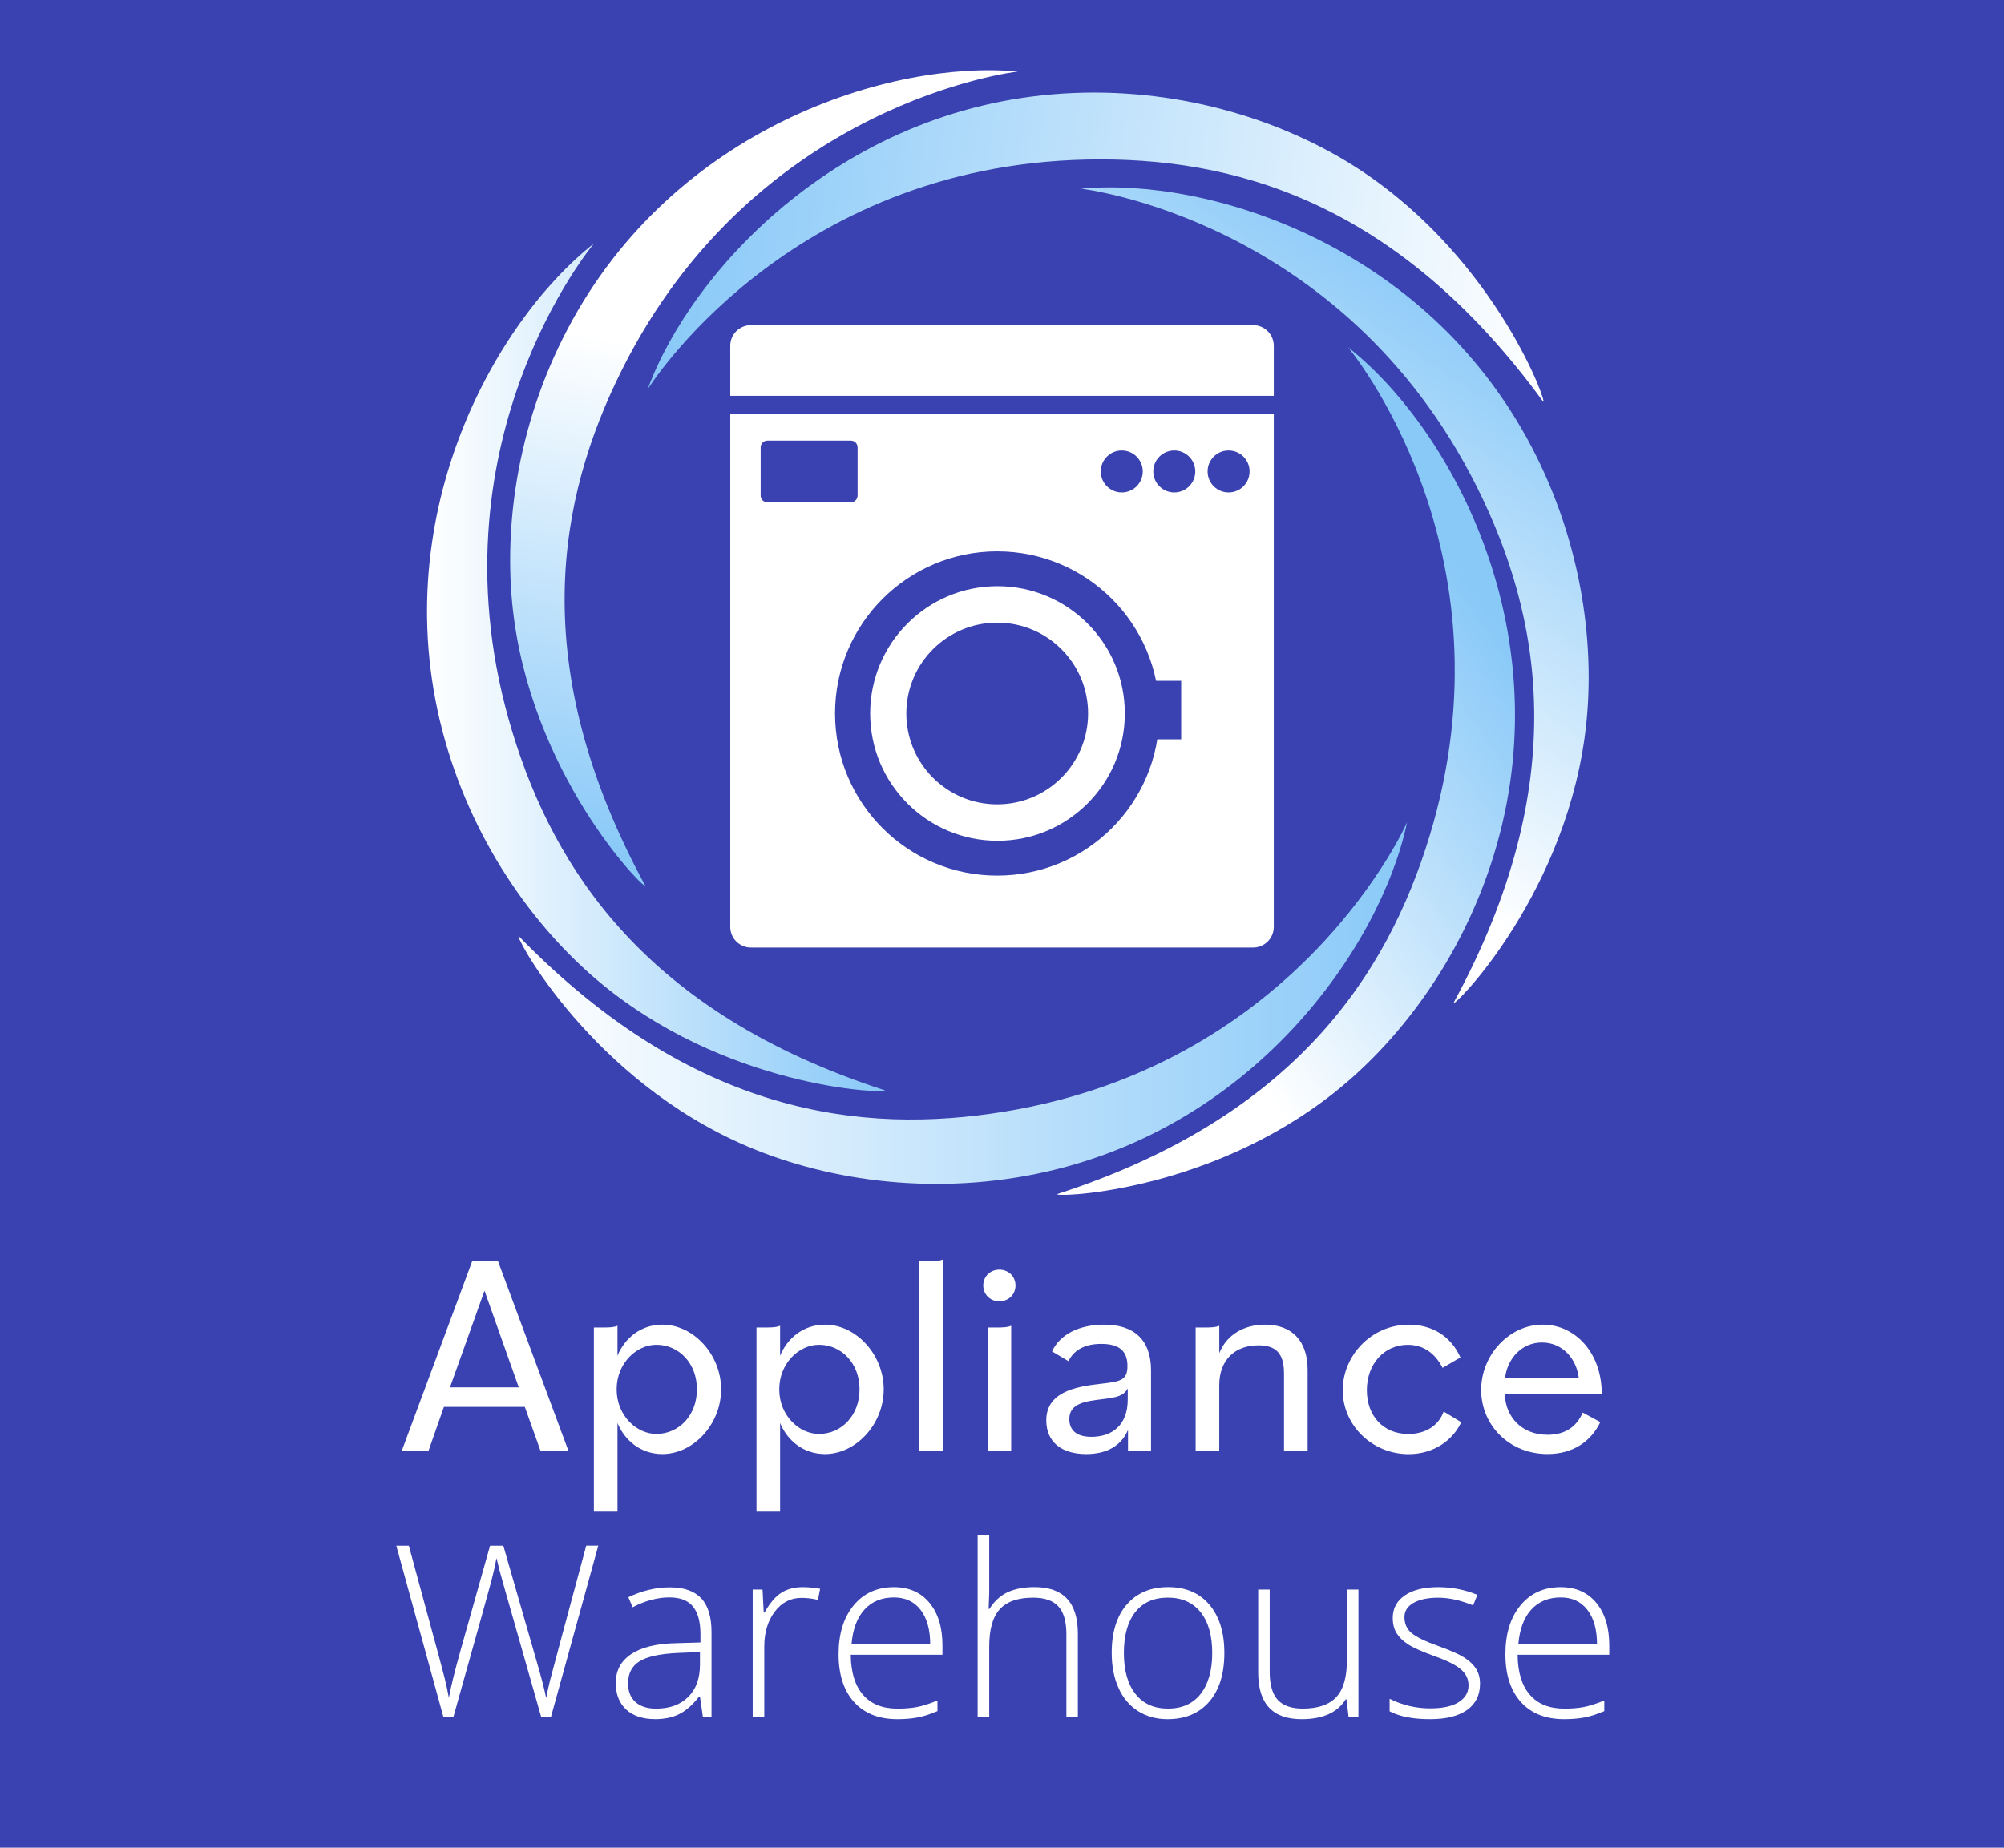
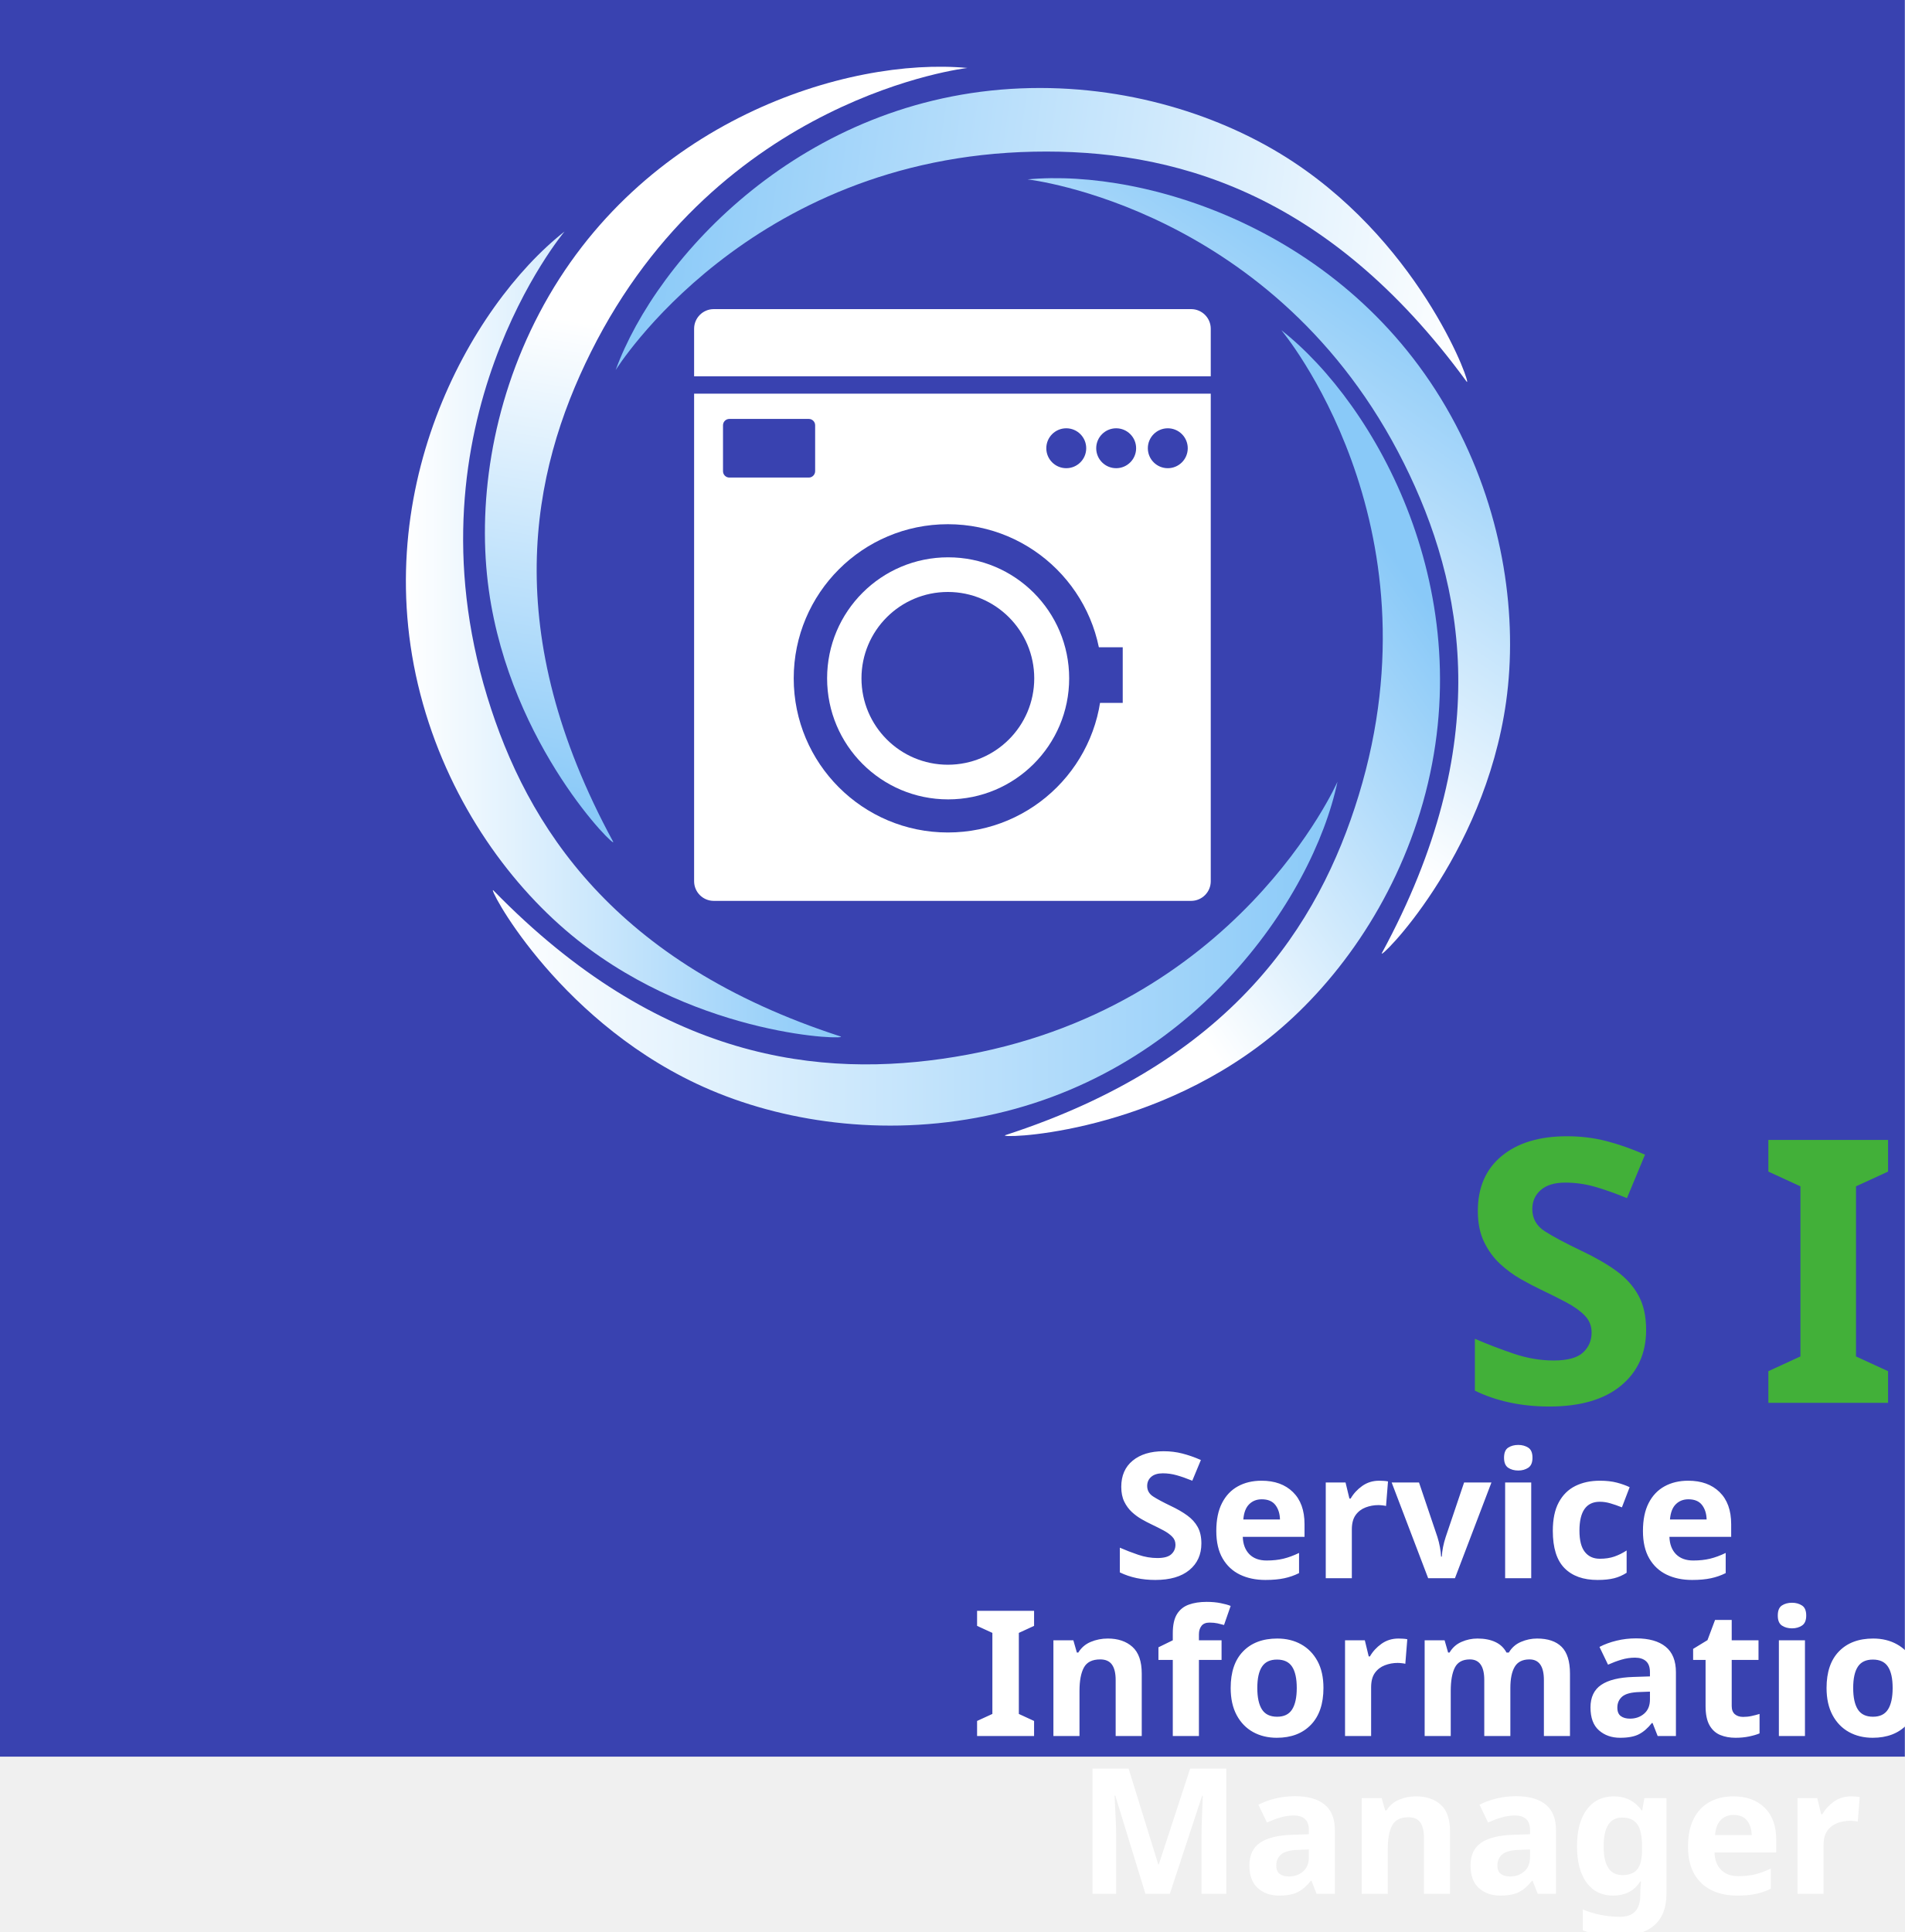
- <svg xmlns="http://www.w3.org/2000/svg" role="img" aria-labelledby="logo" version="1.1" id="Layer_1" x="0px" y="0px" viewBox="0 0 543.12 500.88" style="enable-background:new 0 0 543.12 500.88;/* background-color: bisque; *//* color: blanchedalmond; */" xml:space="preserve">
+ <svg xmlns="http://www.w3.org/2000/svg" role="img" aria-labelledby="logo" version="1.1" id="Layer_1" x="0px" y="0px" viewBox="0 0 543.12 550.88" style="enable-background:new 0 0 543.12 550.88;/* background-color: bisque; *//* color: blanchedalmond; */" xml:space="preserve">
  <style type="text/css">
        .st0 {
            fill: #3942b0;
        }

        .st1 {
            fill: url(#SVGID_1_);
        }

        .st2 {
            fill: url(#SVGID_00000093862359393043809720000001339604818764906652_);
        }

        .st3 {
            fill: url(#SVGID_00000125597350088229566550000016260861558852831671_);
        }

        .st4 {
            fill: url(#SVGID_00000144312202432656581830000009764327235213276298_);
        }

        .st5 {
            fill: url(#SVGID_00000114752936716077099860000016603524062624252313_);
        }

        .st6 {
            fill: url(#SVGID_00000084526007655609994920000003850158484458550428_);
        }

        .st7 {
            fill: #FFFFFF;
        }

        .st8 {
            fill: url(#SVGID_00000160911740831106874470000003576227561876112059_);
        }

        .st9 {
            fill: url(#SVGID_00000001644014950325277450000012678162791087067324_);
        }

        .st10 {
            fill: url(#SVGID_00000182499145805850666740000010450361731793204617_);
        }

        .st11 {
            fill: url(#SVGID_00000016755363009759860890000017429814636754096270_);
        }

        .st12 {
            fill: url(#SVGID_00000151505392987504627850000016936998277083708066_);
        }

        .st13 {
            fill: url(#SVGID_00000153667489368982476770000017156653596154900141_);
        }
    </style>
  <rect class="st0" width="543.12" height="500.88" />
-   <g>
-     <path class="st7" d="M127.96,341.93h7.02l19.11,51.48h-7.57l-4.29-12.01h-21.92l-4.21,12.01h-7.25L127.96,341.93z M121.95,376.1   h18.64l-9.28-26.21L121.95,376.1z">
-         </path>
-     <path class="st7" d="M160.95,359.87h2.11c2.34,0,3.35-0.08,4.29-0.47v8.11c1.95-4.76,6.32-8.42,12.17-8.42   c8.35,0,15.91,8.03,15.91,17.55c0,9.52-7.57,17.55-15.91,17.55c-5.85,0-10.22-3.67-12.17-8.42v24.02h-6.4V359.87z M188.88,376.64   c0-7.1-4.91-12.09-11-12.09c-5.38,0-10.76,4.99-10.76,12.09c0,7.1,5.38,12.09,10.76,12.09   C183.96,388.73,188.88,383.74,188.88,376.64z">
-         </path>
-     <path class="st7" d="M205.02,359.87h2.11c2.34,0,3.35-0.08,4.29-0.47v8.11c1.95-4.76,6.32-8.42,12.17-8.42   c8.35,0,15.91,8.03,15.91,17.55c0,9.52-7.57,17.55-15.91,17.55c-5.85,0-10.22-3.67-12.17-8.42v24.02h-6.4V359.87z M232.95,376.64   c0-7.1-4.91-12.09-11-12.09c-5.38,0-10.76,4.99-10.76,12.09c0,7.1,5.38,12.09,10.76,12.09   C228.03,388.73,232.95,383.74,232.95,376.64z">
-         </path>
-     <path class="st7" d="M249.09,341.93h2.11c2.34,0,3.35-0.08,4.29-0.47v51.95h-6.4V341.93z" />
-     <path class="st7" d="M266.48,348.48c0-2.42,1.87-4.29,4.37-4.29s4.37,1.87,4.37,4.29s-1.87,4.29-4.37,4.29   S266.48,350.9,266.48,348.48z M267.65,359.87h2.11c2.34,0,3.35-0.08,4.29-0.47v34.01h-6.4V359.87z">
-         </path>
-     <path class="st7" d="M283.56,385.07c0-7.49,7.49-9.13,14.51-9.91c5.46-0.62,7.49-0.86,7.49-4.84c0-4.06-2.18-6.01-7.1-6.01   c-4.45,0-7.41,1.64-8.89,4.68l-4.45-2.65c2.18-4.68,7.49-7.25,14.12-7.25c8.04,0,12.71,4.06,12.71,12.4v21.92h-6.24v-5.77   c-1.79,4.29-5.77,6.55-11.31,6.55C287.7,394.19,283.56,390.92,283.56,385.07z M305.64,379.37v-2.96c-1.17,2.03-2.96,2.42-6.79,2.89   c-4.37,0.55-9.05,1.01-9.05,5.38c0,2.96,1.87,4.84,6.01,4.84C301.27,389.51,305.64,386.47,305.64,379.37z">
-         </path>
-     <path class="st7" d="M324.05,359.87h2.11c2.34,0,3.35-0.08,4.29-0.47v7.41c2.03-5.07,6.79-7.72,12.4-7.72   c7.25,0,11.54,4.37,11.54,12.25v22.07h-6.4v-21.14c0-5.46-2.26-7.57-6.94-7.57c-6.32,0-10.61,3.9-10.61,10.84v17.86h-6.4V359.87z">
-         </path>
-     <path class="st7" d="M363.9,376.88c0-9.36,7.72-17.78,17.94-17.78c6.16,0,11.39,3.04,13.96,8.89l-4.84,2.81   c-2.11-4.13-5.38-6.24-9.44-6.24c-6.4,0-11.08,5.23-11.08,12.32c0,6.86,4.37,11.86,11.23,11.86c4.6,0,8.19-2.18,9.59-6.08   l4.76,2.89c-2.26,4.91-7.49,8.66-14.27,8.66C371.86,394.19,363.9,386.39,363.9,376.88z">
-         </path>
-     <path class="st7" d="M401.42,376.8c0-9.52,7.64-17.71,16.69-17.71c8.89,0,15.99,7.72,15.99,18.72h-26.29   c0.16,6.16,4.45,11.15,11.62,11.15c4.84,0,7.88-2.26,9.52-6.01l4.76,2.57c-2.5,5.23-7.41,8.66-14.28,8.66   C408.91,394.19,401.42,386.24,401.42,376.8z M407.9,373.52h19.97c-0.62-5.15-4.37-9.59-9.98-9.59   C412.34,363.93,408.52,368.37,407.9,373.52z">
-         </path>
-     <path class="st7" d="M149.33,465.41h-2.67l-10.19-35.8c-0.85-2.94-1.48-5.35-1.9-7.24c-0.34,1.84-0.82,3.96-1.44,6.35   c-0.62,2.39-4.04,14.62-10.24,36.69h-2.73l-12.76-46.4h3.4l8.12,29.9c0.32,1.21,0.61,2.32,0.89,3.35c0.27,1.03,0.52,1.99,0.75,2.89   c0.22,0.9,0.42,1.77,0.6,2.6c0.18,0.84,0.34,1.68,0.49,2.52c0.51-2.88,1.59-7.25,3.24-13.11l7.93-28.15h3.59l9.3,32.31   c1.08,3.72,1.85,6.73,2.32,9.01c0.28-1.52,0.63-3.14,1.06-4.86c0.43-1.71,3.7-13.87,9.79-36.47h3.27L149.33,465.41z">
-         </path>
-     <path class="st7" d="M190.49,465.41l-0.79-5.46h-0.25c-1.74,2.22-3.52,3.79-5.35,4.71c-1.83,0.92-3.99,1.38-6.49,1.38   c-3.39,0-6.02-0.87-7.9-2.6c-1.88-1.73-2.83-4.14-2.83-7.2c0-3.37,1.4-5.98,4.21-7.84c2.8-1.86,6.86-2.85,12.17-2.95l6.57-0.19   v-2.29c0-3.28-0.67-5.75-2-7.43c-1.33-1.67-3.48-2.51-6.44-2.51c-3.2,0-6.51,0.89-9.93,2.67l-1.17-2.73   c3.79-1.78,7.53-2.67,11.24-2.67c3.79,0,6.62,0.98,8.49,2.95c1.87,1.97,2.81,5.04,2.81,9.2v22.95H190.49z M177.8,463.19   c3.68,0,6.59-1.05,8.71-3.16c2.13-2.1,3.19-5.03,3.19-8.78v-3.4l-6.03,0.25c-4.85,0.23-8.3,0.99-10.36,2.27   c-2.06,1.28-3.09,3.27-3.09,5.98c0,2.16,0.66,3.83,1.98,5.03S175.39,463.19,177.8,463.19z">
-         </path>
-     <path class="st7" d="M217.57,430.25c1.46,0,3.03,0.15,4.7,0.44l-0.6,3.01c-1.44-0.36-2.93-0.54-4.47-0.54   c-2.94,0-5.35,1.25-7.24,3.75c-1.88,2.5-2.83,5.65-2.83,9.46v19.04h-3.14v-34.5h2.67l0.32,6.22h0.22c1.42-2.54,2.93-4.32,4.54-5.35   C213.34,430.76,215.28,430.25,217.57,430.25z">
-         </path>
-     <path class="st7" d="M243.21,466.05c-5.01,0-8.92-1.54-11.73-4.63c-2.8-3.09-4.21-7.42-4.21-12.98c0-5.5,1.35-9.91,4.06-13.22   c2.71-3.31,6.36-4.97,10.95-4.97c4.06,0,7.27,1.42,9.62,4.25c2.35,2.84,3.52,6.69,3.52,11.55v2.54h-24.85   c0.04,4.74,1.15,8.36,3.32,10.85c2.17,2.5,5.27,3.75,9.32,3.75c1.97,0,3.7-0.14,5.19-0.41c1.49-0.27,3.38-0.87,5.67-1.78v2.86   c-1.95,0.85-3.75,1.42-5.4,1.73S245.2,466.05,243.21,466.05z M242.29,433.04c-3.32,0-5.99,1.09-8,3.29   c-2.01,2.19-3.18,5.35-3.52,9.47h21.33c0-4-0.87-7.12-2.6-9.38C247.76,434.17,245.36,433.04,242.29,433.04z">
-         </path>
-     <path class="st7" d="M289.01,465.41v-22.38c0-3.47-0.73-5.99-2.19-7.57c-1.46-1.58-3.72-2.36-6.79-2.36   c-4.13,0-7.15,1.04-9.06,3.13c-1.92,2.08-2.87,5.46-2.87,10.14v19.04h-3.14v-49.38h3.14v15.71l-0.16,4.41h0.22   c1.29-2.07,2.92-3.58,4.89-4.51c1.97-0.93,4.41-1.4,7.33-1.4c7.83,0,11.74,4.2,11.74,12.6v22.57H289.01z">
-         </path>
-     <path class="st7" d="M331.82,448.11c0,5.63-1.36,10.02-4.09,13.19c-2.73,3.16-6.5,4.75-11.3,4.75c-3.03,0-5.69-0.73-8-2.19   c-2.31-1.46-4.07-3.55-5.3-6.29c-1.23-2.73-1.84-5.88-1.84-9.46c0-5.63,1.36-10.01,4.09-13.16c2.73-3.14,6.47-4.71,11.24-4.71   c4.74,0,8.46,1.59,11.16,4.78C330.48,438.21,331.82,442.57,331.82,448.11z M304.59,448.11c0,4.74,1.04,8.44,3.13,11.09   c2.08,2.66,5.03,3.98,8.84,3.98s6.75-1.33,8.84-3.98c2.08-2.66,3.13-6.35,3.13-11.09c0-4.76-1.05-8.45-3.16-11.08   c-2.11-2.62-5.06-3.94-8.87-3.94s-6.74,1.31-8.81,3.92C305.63,439.63,304.59,443.33,304.59,448.11z">
-         </path>
-     <path class="st7" d="M344.11,430.91v22.34c0,3.47,0.73,5.99,2.19,7.57c1.46,1.58,3.72,2.36,6.79,2.36c4.1,0,7.12-1.04,9.06-3.11   c1.94-2.07,2.9-5.45,2.9-10.12v-19.04h3.11v34.5h-2.67l-0.57-4.76h-0.19c-2.24,3.6-6.23,5.4-11.97,5.4   c-7.85,0-11.77-4.2-11.77-12.6v-22.54H344.11z">
-         </path>
-     <path class="st7" d="M401.11,456.43c0,3.09-1.17,5.46-3.52,7.13c-2.35,1.66-5.68,2.49-10,2.49c-4.61,0-8.27-0.71-10.98-2.13v-3.4   c3.47,1.74,7.13,2.6,10.98,2.6c3.41,0,5.99-0.57,7.76-1.7c1.77-1.13,2.65-2.64,2.65-4.52c0-1.73-0.7-3.19-2.11-4.38   c-1.41-1.18-3.72-2.35-6.94-3.49c-3.45-1.25-5.87-2.32-7.27-3.22c-1.4-0.9-2.45-1.91-3.16-3.05c-0.71-1.13-1.06-2.51-1.06-4.14   c0-2.58,1.08-4.62,3.25-6.12c2.17-1.5,5.2-2.25,9.09-2.25c3.72,0,7.26,0.7,10.6,2.09l-1.17,2.86c-3.38-1.4-6.53-2.09-9.43-2.09   c-2.81,0-5.05,0.47-6.7,1.4c-1.65,0.93-2.47,2.22-2.47,3.87c0,1.8,0.64,3.24,1.92,4.32c1.28,1.08,3.78,2.29,7.51,3.62   c3.11,1.12,5.37,2.13,6.79,3.03c1.42,0.9,2.48,1.92,3.19,3.06S401.11,454.88,401.11,456.43z">
-         </path>
-     <path class="st7" d="M423.93,466.05c-5.01,0-8.92-1.54-11.73-4.63c-2.8-3.09-4.21-7.42-4.21-12.98c0-5.5,1.35-9.91,4.06-13.22   c2.71-3.31,6.36-4.97,10.95-4.97c4.06,0,7.27,1.42,9.62,4.25c2.35,2.84,3.52,6.69,3.52,11.55v2.54H411.3   c0.04,4.74,1.15,8.36,3.32,10.85c2.17,2.5,5.27,3.75,9.31,3.75c1.97,0,3.7-0.14,5.19-0.41c1.49-0.27,3.38-0.87,5.67-1.78v2.86   c-1.95,0.85-3.75,1.42-5.4,1.73S425.92,466.05,423.93,466.05z M423.01,433.04c-3.32,0-5.99,1.09-8,3.29   c-2.01,2.19-3.18,5.35-3.52,9.47h21.33c0-4-0.87-7.12-2.6-9.38C428.48,434.17,426.08,433.04,423.01,433.04z">
-         </path>
-   </g>
  <linearGradient id="SVGID_1_" gradientUnits="userSpaceOnUse" x1="140.528" y1="271.931" x2="381.35" y2="271.931">
    <stop offset="0" style="stop-color:#FFFFFF" />
    <stop offset="1" style="stop-color:#89C9F8" />
  </linearGradient>
  <path class="st1" d="M381.35,222.91c0,0-28.67,65.34-109.22,78.46c-38.24,6.23-84.1,1.11-131.42-47.46  c-2.31-2.37,17.11,35.87,57.92,55.11c21.63,10.2,50.3,15.12,79.72,9.7C339.42,307.46,374.27,256.46,381.35,222.91z">
    </path>
  <linearGradient id="SVGID_00000160184205058259442270000007187830495892810420_" gradientUnits="userSpaceOnUse" x1="302.216" y1="238.564" x2="403.55" y2="166.971">
    <stop offset="0" style="stop-color:#FFFFFF" />
    <stop offset="1" style="stop-color:#89C9F8" />
  </linearGradient>
  <path style="fill:url(#SVGID_00000160184205058259442270000007187830495892810420_);" d="M365.35,94.15  c0,0,45.91,54.62,22.04,132.66c-11.33,37.05-36.22,75.91-100.71,96.85c-3.15,1.02,39.74,0.53,75.05-27.56  c18.71-14.89,35.82-38.42,43.97-67.2C422.62,169.16,392.31,115.34,365.35,94.15z">
    </path>
  <linearGradient id="SVGID_00000126322110309145652340000006053941608834473889_" gradientUnits="userSpaceOnUse" x1="115.734" y1="180.902" x2="239.807" y2="180.902">
    <stop offset="0" style="stop-color:#FFFFFF" />
    <stop offset="0.997" style="stop-color:#89C9F8" />
  </linearGradient>
  <path style="fill:url(#SVGID_00000126322110309145652340000006053941608834473889_);" d="M160.97,66.01  c0,0-45.91,54.62-22.04,132.66c11.33,37.05,36.22,75.91,100.71,96.85c3.15,1.02-39.74,0.53-75.05-27.56  c-18.71-14.89-35.82-38.42-43.97-67.2C103.7,141.02,134.02,87.21,160.97,66.01z">
    </path>
  <linearGradient id="SVGID_00000168095954755712542050000016044854134318102160_" gradientUnits="userSpaceOnUse" x1="203.897" y1="98.308" x2="180.566" y2="233.909">
    <stop offset="0" style="stop-color:#FFFFFF" />
    <stop offset="1" style="stop-color:#89C9F8" />
  </linearGradient>
  <path style="fill:url(#SVGID_00000168095954755712542050000016044854134318102160_);" d="M275.84,19.38c0,0-70.91,7.98-107.35,81  c-17.3,34.67-26.03,79.98,6.31,139.58c1.58,2.91-29.17-26.98-35.42-71.67c-3.31-23.68,0.49-52.53,14.4-79  C182.65,34.31,241.7,16.18,275.84,19.38z">
    </path>
  <linearGradient id="SVGID_00000109708270818839105390000011601627433721396897_" gradientUnits="userSpaceOnUse" x1="-2059.954" y1="-84.952" x2="-1819.133" y2="-84.952" gradientTransform="matrix(-0.99 -0.1411 -0.1411 0.99 -1630.456 -115.6199)">
    <stop offset="0" style="stop-color:#FFFFFF" />
    <stop offset="1" style="stop-color:#89C9F8" />
  </linearGradient>
  <path style="fill:url(#SVGID_00000109708270818839105390000011601627433721396897_);" d="M175.54,105.52c0,0,37.6-60.64,119.2-62.27  c38.74-0.77,83.41,10.77,123.41,65.53c1.95,2.68-11.87-37.92-49.57-62.73c-19.98-13.15-47.67-22.07-77.55-20.85  C228.99,27.73,187.29,73.3,175.54,105.52z">
    </path>
  <linearGradient id="SVGID_00000057141513869475229410000002788719234933239703_" gradientUnits="userSpaceOnUse" x1="322.588" y1="193.909" x2="400.199" y2="80.293">
    <stop offset="0" style="stop-color:#FFFFFF" />
    <stop offset="1" style="stop-color:#89C9F8" />
  </linearGradient>
  <path style="fill:url(#SVGID_00000057141513869475229410000002788719234933239703_);" d="M292.98,51.15c0,0,70.91,7.98,107.35,81  c17.3,34.67,26.03,79.98-6.31,139.58c-1.58,2.91,29.17-26.98,35.42-71.67c3.31-23.68-0.49-52.53-14.4-79  C386.17,66.09,327.12,47.95,292.98,51.15z">
    </path>
  <path class="st7" d="M345.21,107.3h-147.3V93.74c0-3.09,2.51-5.6,5.6-5.6h136.11c3.09,0,5.6,2.51,5.6,5.6V107.3z" />
  <path class="st7" d="M345.21,112.25h-147.3v139.02c0,3.09,2.51,5.6,5.6,5.6h136.11c3.09,0,5.6-2.51,5.6-5.6V112.25z">
    </path>
  <path class="st0" d="M230.61,136.17h-22.65c-1,0-1.81-0.81-1.81-1.81v-13.1c0-1,0.81-1.81,1.81-1.81h22.65c1,0,1.81,0.81,1.81,1.81  v13.1C232.41,135.36,231.6,136.17,230.61,136.17z">
    </path>
  <circle class="st0" cx="304.02" cy="127.81" r="5.69" />
  <circle class="st0" cx="318.25" cy="127.81" r="5.69" />
  <circle class="st0" cx="332.97" cy="127.81" r="5.69" />
  <g>
    <circle class="st0" cx="270.26" cy="193.42" r="43.95" />
    <circle class="st7" cx="270.34" cy="193.42" r="34.51" />
    <rect x="312.89" y="184.56" class="st0" width="7.23" height="15.86" />
    <circle class="st0" cx="270.26" cy="193.42" r="24.63" />
  </g>
+   <text x="170" y="400" fill="#42b039" font-size="105" style="font-family: calibri; font-weight: bold;">
+         S I M
+     </text>
+   <text x="200" y="450" fill="#ffffff" font-size="50" style="font-family: calibri; font-weight: bold;">
+         Service
+     </text>
+   <text x="160" y="495" fill="#ffffff" font-size="50" style="font-family: calibri; font-weight: bold;">
+         Information
+     </text>
+   <text x="190" y="540" fill="#ffffff" font-size="50" style="font-family: calibri; font-weight: bold;">
+         Manager
+     </text>
</svg>
